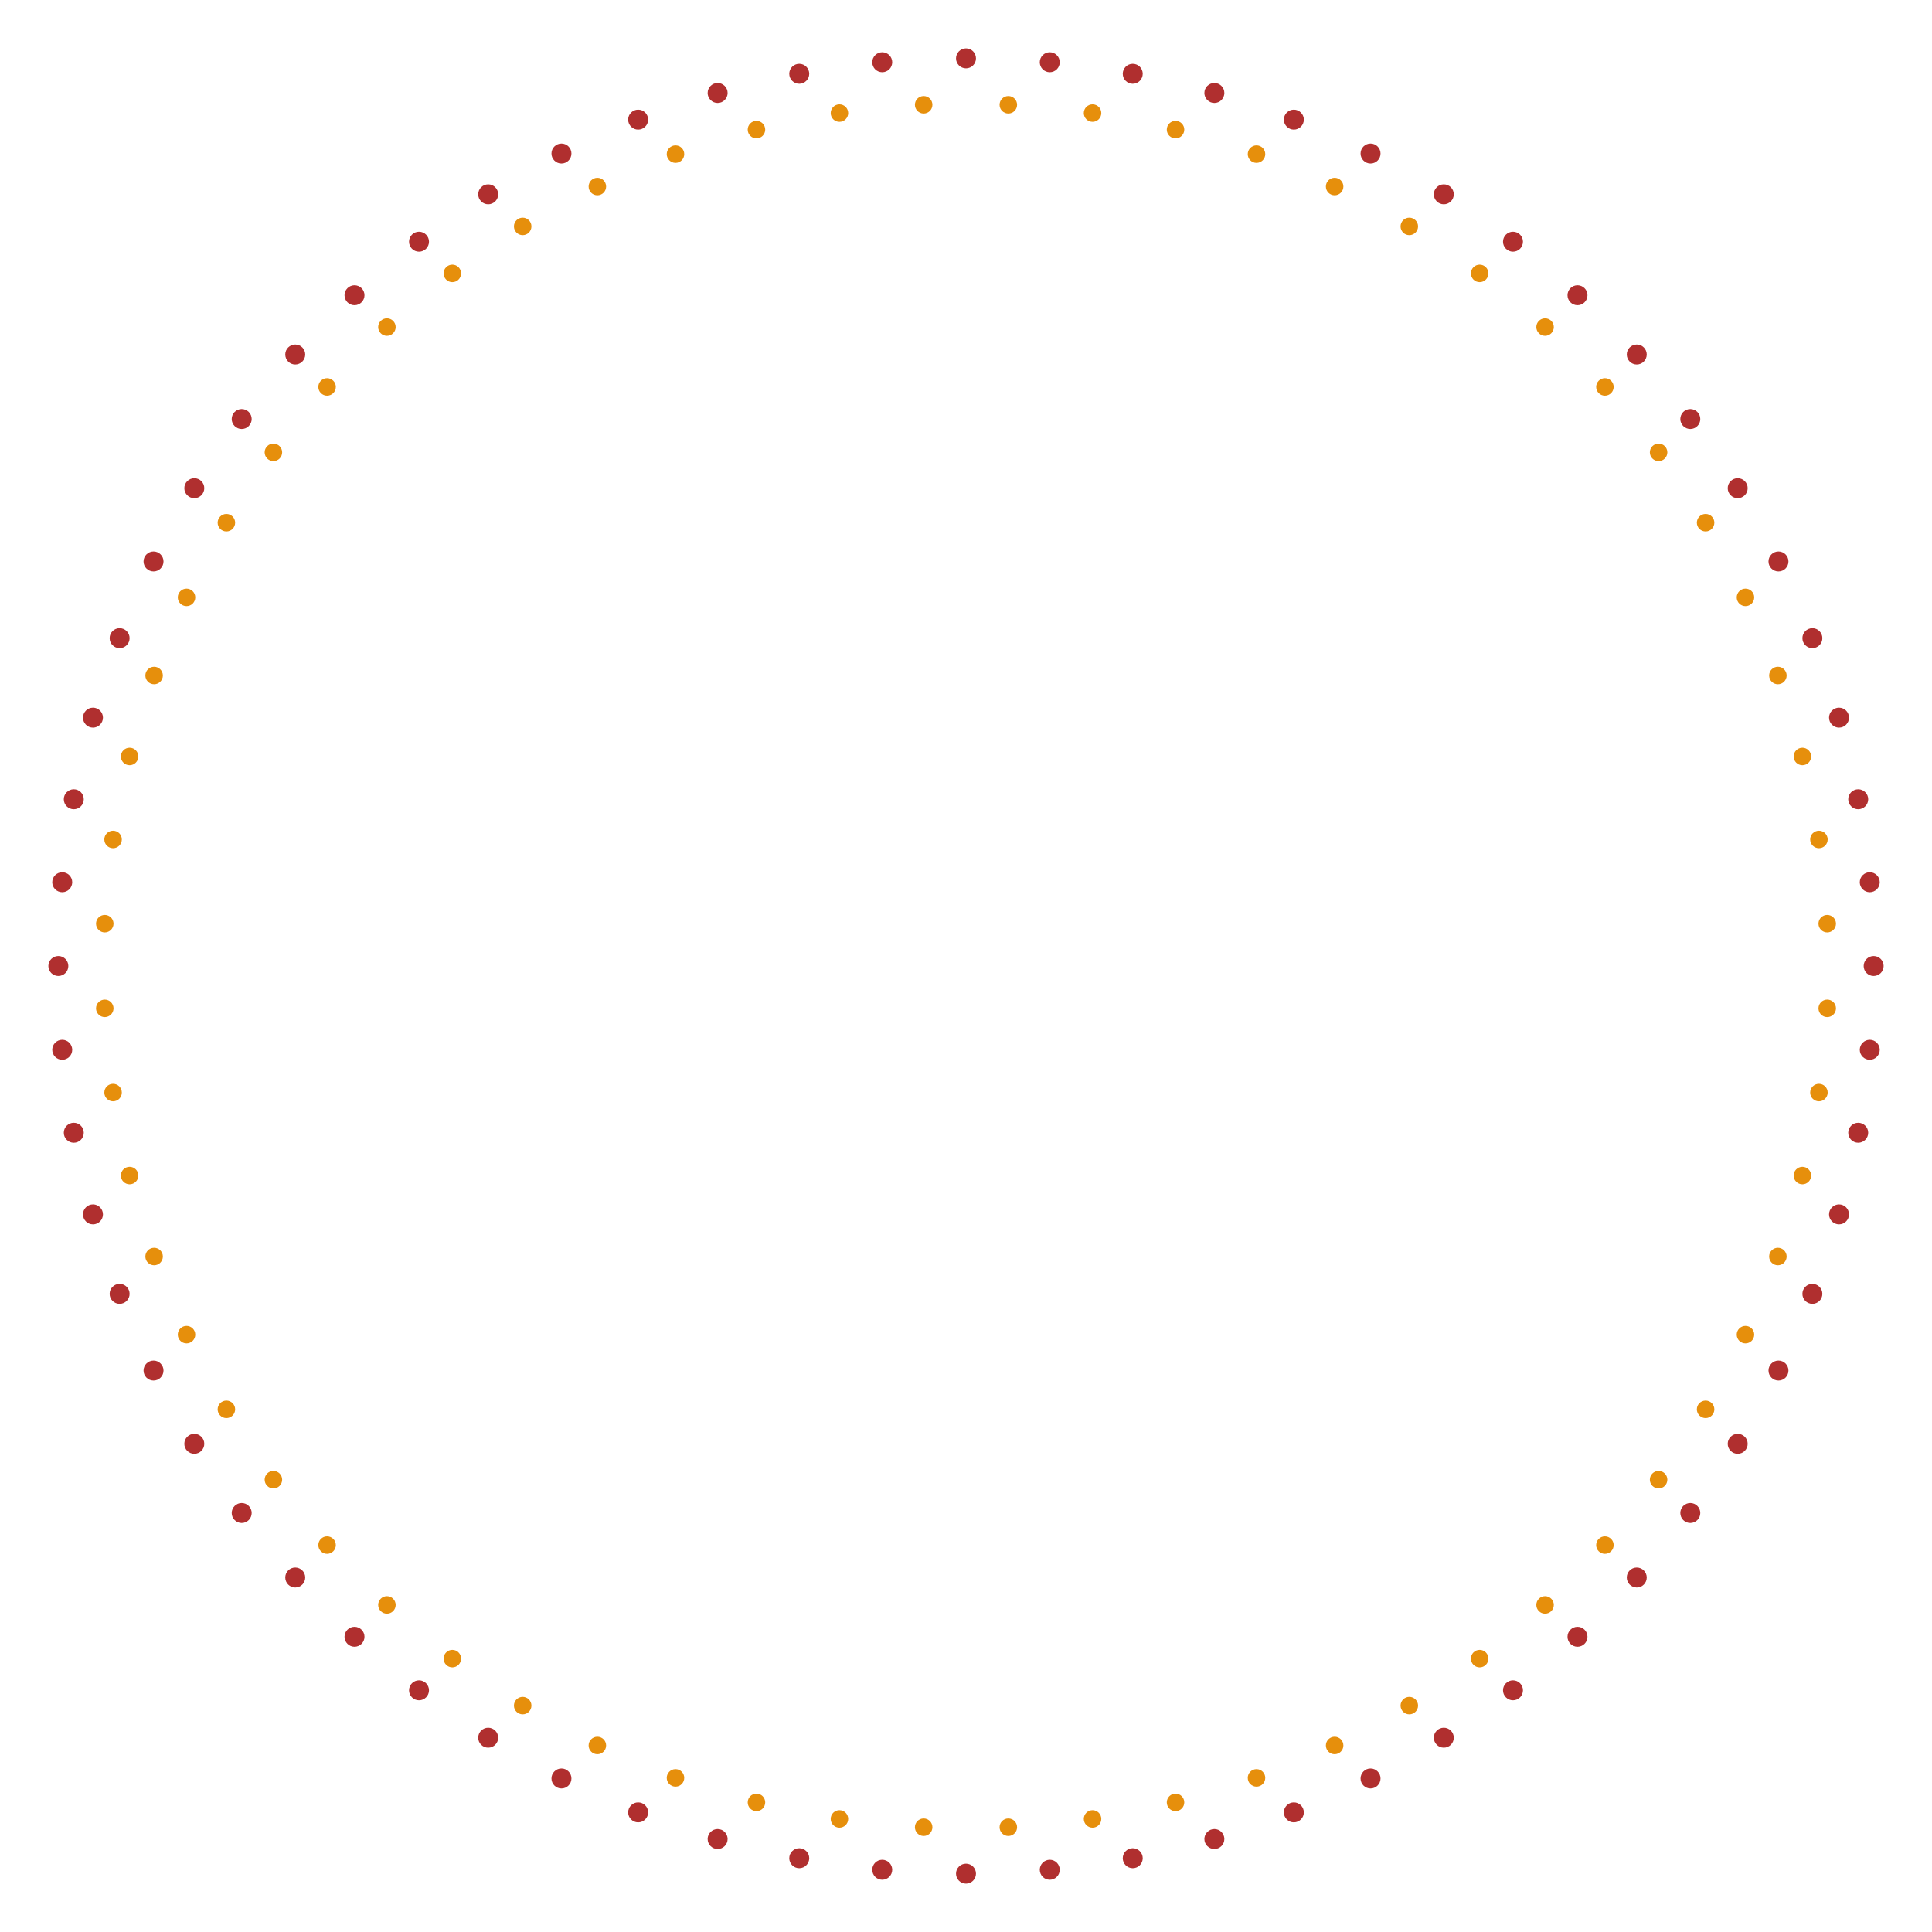
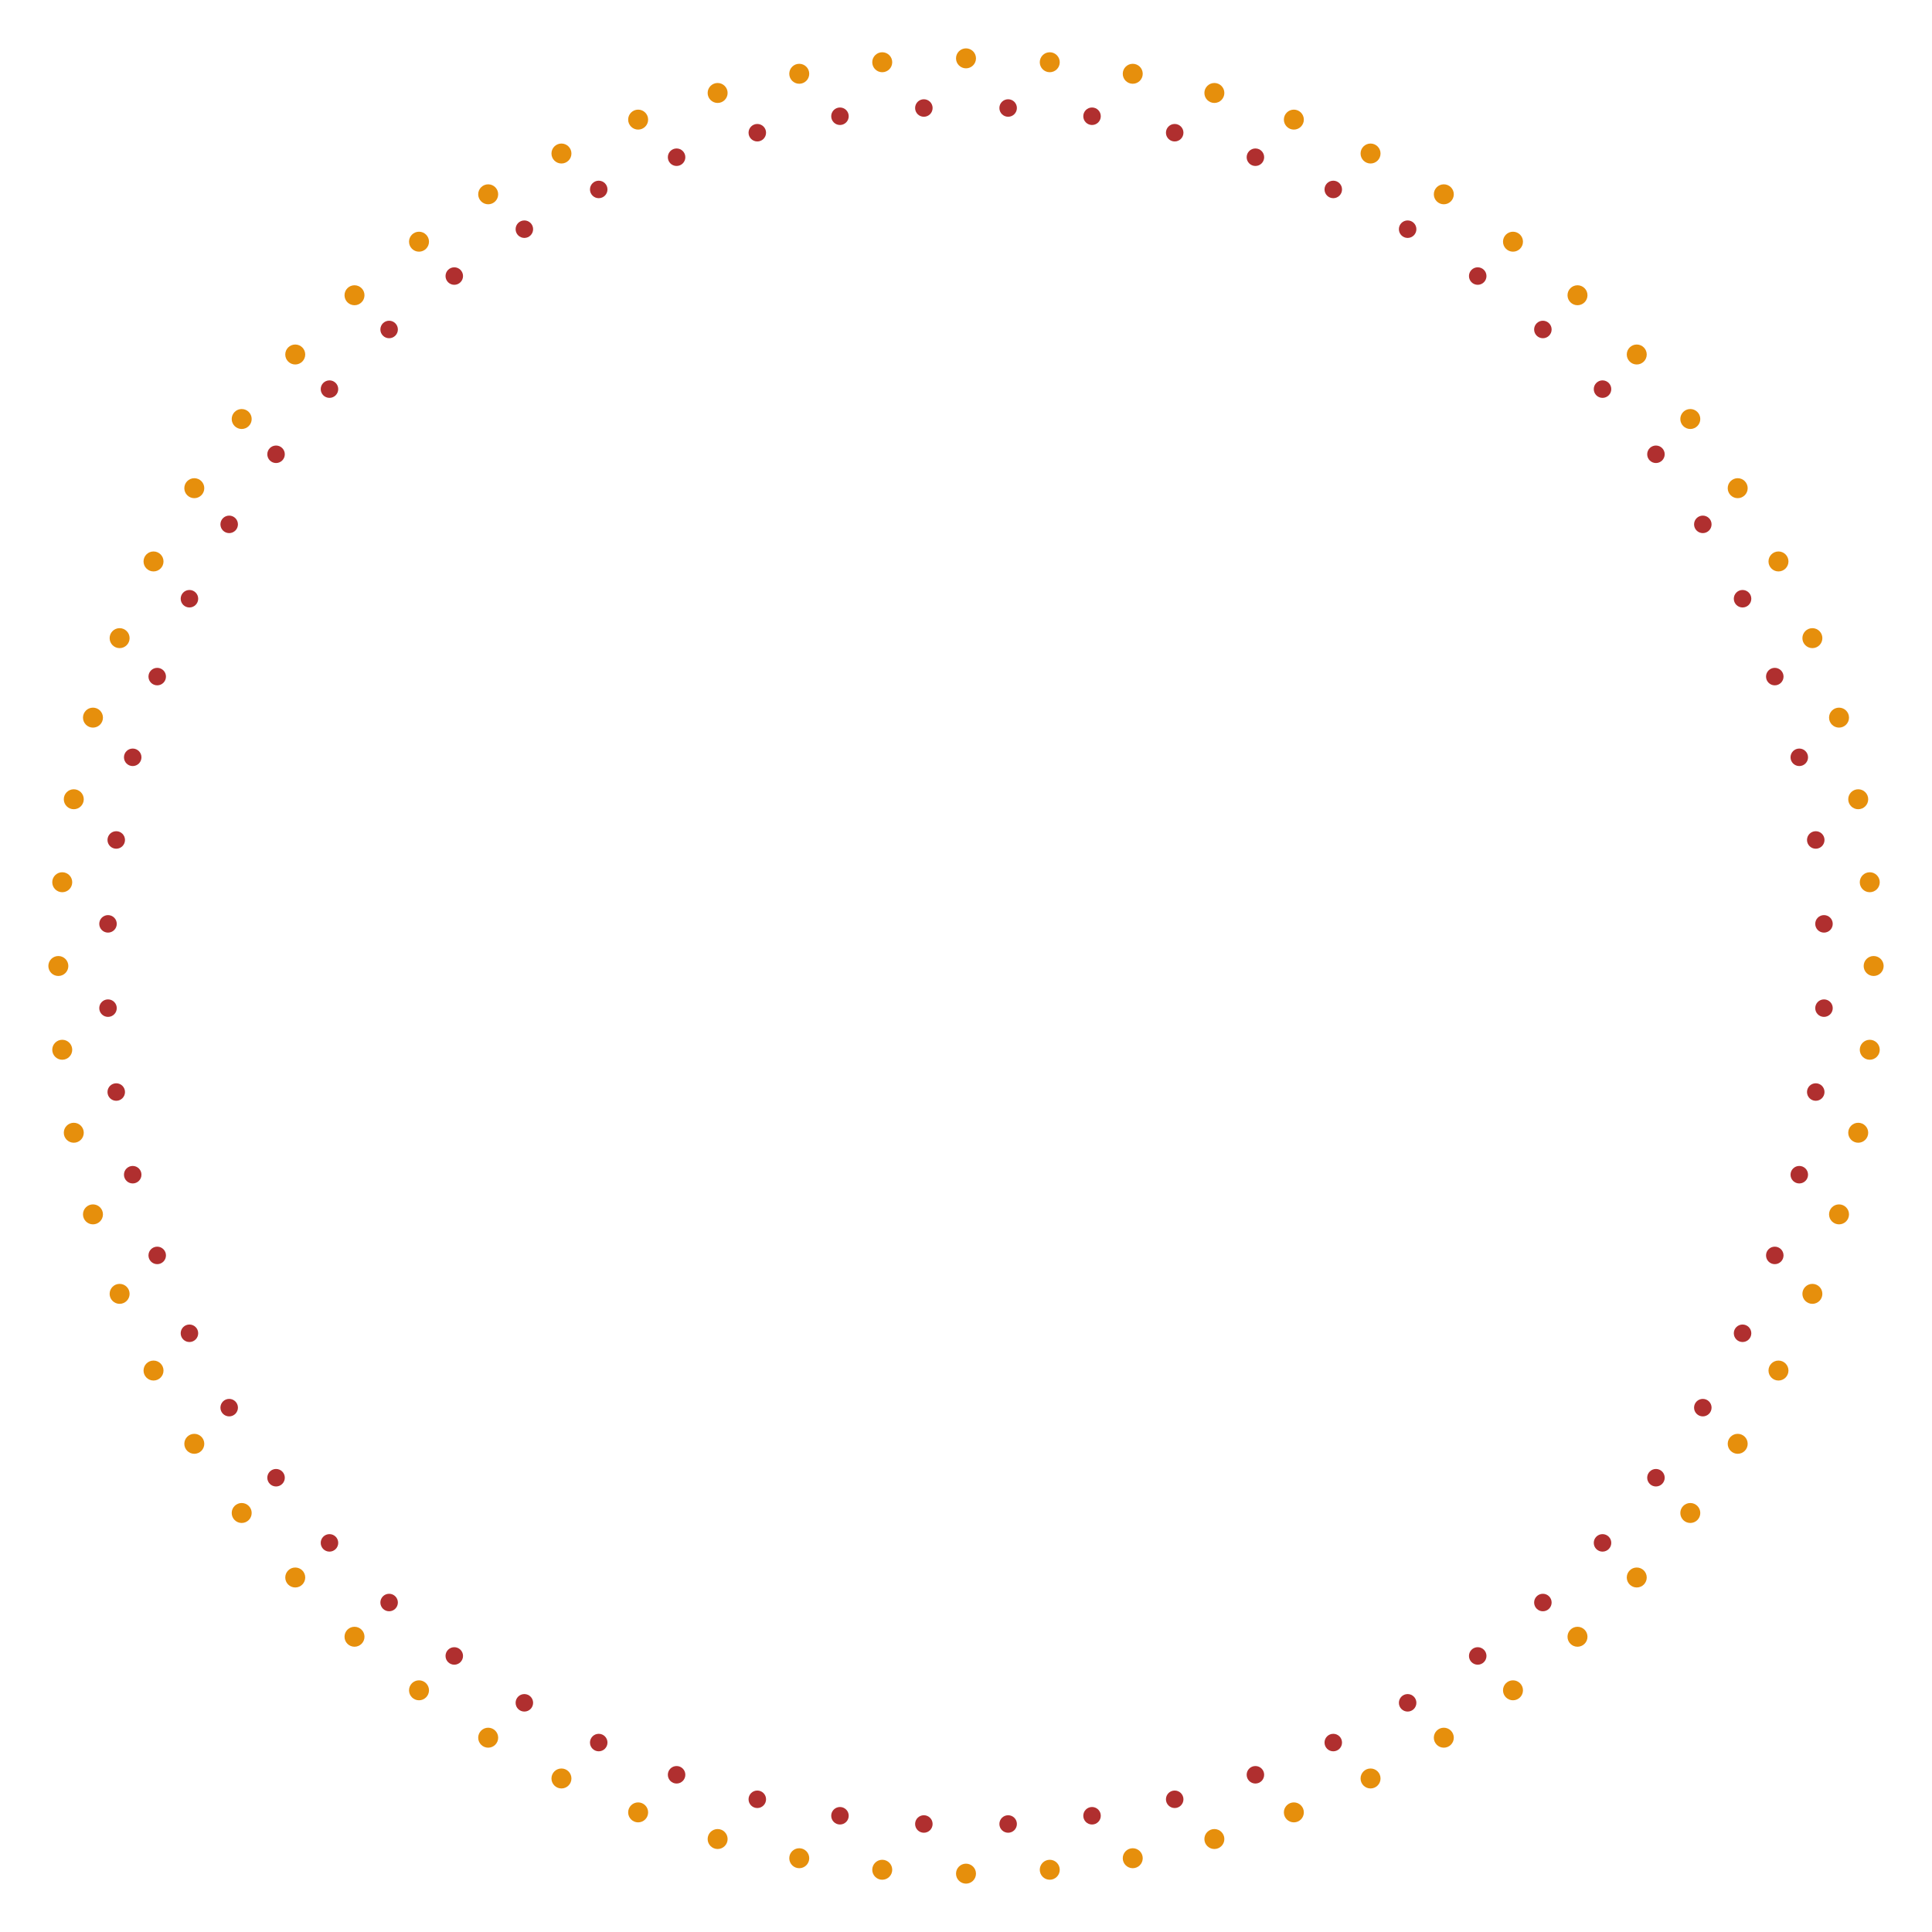
<svg xmlns="http://www.w3.org/2000/svg" width="298" height="298" viewBox="0 0 298 298" fill="none">
-   <g fill="#AC2525" fill-opacity="0.95">
+   <g fill="#E58A00" fill-opacity="0.95">
    <circle cx="289.00" cy="149.00" r="1.54" />
    <circle cx="288.40" cy="161.92" r="1.54" />
    <circle cx="286.62" cy="174.72" r="1.54" />
    <circle cx="283.66" cy="187.31" r="1.54" />
    <circle cx="279.55" cy="199.57" r="1.54" />
    <circle cx="274.32" cy="211.40" r="1.54" />
    <circle cx="268.03" cy="222.70" r="1.54" />
    <circle cx="260.72" cy="233.37" r="1.54" />
    <circle cx="252.46" cy="243.32" r="1.54" />
    <circle cx="243.32" cy="252.46" r="1.54" />
    <circle cx="233.37" cy="260.72" r="1.54" />
    <circle cx="222.70" cy="268.03" r="1.54" />
    <circle cx="211.40" cy="274.32" r="1.54" />
    <circle cx="199.57" cy="279.55" r="1.54" />
    <circle cx="187.31" cy="283.66" r="1.54" />
    <circle cx="174.72" cy="286.62" r="1.54" />
    <circle cx="161.92" cy="288.40" r="1.54" />
    <circle cx="149.00" cy="289.00" r="1.54" />
    <circle cx="136.08" cy="288.40" r="1.54" />
    <circle cx="123.28" cy="286.62" r="1.54" />
    <circle cx="110.69" cy="283.66" r="1.54" />
    <circle cx="98.43" cy="279.55" r="1.54" />
    <circle cx="86.60" cy="274.32" r="1.54" />
    <circle cx="75.30" cy="268.03" r="1.54" />
    <circle cx="64.63" cy="260.72" r="1.54" />
    <circle cx="54.68" cy="252.46" r="1.54" />
    <circle cx="45.54" cy="243.32" r="1.54" />
    <circle cx="37.28" cy="233.37" r="1.54" />
    <circle cx="29.97" cy="222.70" r="1.54" />
    <circle cx="23.68" cy="211.40" r="1.54" />
    <circle cx="18.45" cy="199.57" r="1.54" />
    <circle cx="14.34" cy="187.31" r="1.54" />
    <circle cx="11.38" cy="174.72" r="1.54" />
    <circle cx="9.60" cy="161.92" r="1.54" />
    <circle cx="9.00" cy="149.00" r="1.54" />
    <circle cx="9.60" cy="136.08" r="1.54" />
    <circle cx="11.38" cy="123.28" r="1.54" />
    <circle cx="14.34" cy="110.69" r="1.54" />
    <circle cx="18.45" cy="98.43" r="1.54" />
    <circle cx="23.68" cy="86.60" r="1.54" />
    <circle cx="29.97" cy="75.30" r="1.54" />
    <circle cx="37.28" cy="64.63" r="1.54" />
    <circle cx="45.54" cy="54.68" r="1.54" />
    <circle cx="54.68" cy="45.54" r="1.54" />
    <circle cx="64.63" cy="37.28" r="1.54" />
    <circle cx="75.30" cy="29.97" r="1.54" />
    <circle cx="86.60" cy="23.68" r="1.54" />
    <circle cx="98.43" cy="18.45" r="1.54" />
    <circle cx="110.69" cy="14.34" r="1.54" />
    <circle cx="123.28" cy="11.38" r="1.54" />
    <circle cx="136.08" cy="9.60" r="1.54" />
    <circle cx="149.00" cy="9.00" r="1.54" />
    <circle cx="161.92" cy="9.60" r="1.54" />
    <circle cx="174.72" cy="11.38" r="1.54" />
    <circle cx="187.31" cy="14.34" r="1.54" />
    <circle cx="199.57" cy="18.45" r="1.54" />
    <circle cx="211.40" cy="23.68" r="1.54" />
    <circle cx="222.70" cy="29.97" r="1.54" />
    <circle cx="233.37" cy="37.28" r="1.54" />
    <circle cx="243.32" cy="45.54" r="1.54" />
    <circle cx="252.46" cy="54.68" r="1.54" />
    <circle cx="260.72" cy="64.63" r="1.54" />
    <circle cx="268.03" cy="75.30" r="1.54" />
    <circle cx="274.32" cy="86.60" r="1.54" />
    <circle cx="279.55" cy="98.43" r="1.54" />
    <circle cx="283.66" cy="110.69" r="1.54" />
    <circle cx="286.62" cy="123.28" r="1.54" />
    <circle cx="288.40" cy="136.08" r="1.54" />
  </g>
-   <g fill="#E58A00" fill-opacity="0.95">
-     <circle cx="281.84" cy="155.53" r="1.35" />
-     <circle cx="280.56" cy="168.52" r="1.35" />
-     <circle cx="278.01" cy="181.32" r="1.35" />
-     <circle cx="274.23" cy="193.81" r="1.35" />
-     <circle cx="269.23" cy="205.86" r="1.35" />
-     <circle cx="263.08" cy="217.38" r="1.35" />
-     <circle cx="255.83" cy="228.23" r="1.35" />
-     <circle cx="247.55" cy="238.32" r="1.35" />
-     <circle cx="238.32" cy="247.55" r="1.35" />
-     <circle cx="228.23" cy="255.83" r="1.35" />
-     <circle cx="217.38" cy="263.08" r="1.35" />
-     <circle cx="205.86" cy="269.23" r="1.35" />
-     <circle cx="193.81" cy="274.23" r="1.35" />
-     <circle cx="181.32" cy="278.01" r="1.35" />
-     <circle cx="168.52" cy="280.56" r="1.35" />
-     <circle cx="155.53" cy="281.84" r="1.35" />
-     <circle cx="142.47" cy="281.84" r="1.35" />
-     <circle cx="129.48" cy="280.56" r="1.35" />
-     <circle cx="116.68" cy="278.01" r="1.35" />
-     <circle cx="104.19" cy="274.23" r="1.35" />
-     <circle cx="92.14" cy="269.23" r="1.35" />
-     <circle cx="80.62" cy="263.08" r="1.35" />
-     <circle cx="69.77" cy="255.83" r="1.35" />
-     <circle cx="59.68" cy="247.55" r="1.35" />
-     <circle cx="50.45" cy="238.32" r="1.35" />
-     <circle cx="42.17" cy="228.23" r="1.35" />
-     <circle cx="34.92" cy="217.38" r="1.35" />
-     <circle cx="28.77" cy="205.86" r="1.35" />
-     <circle cx="23.77" cy="193.81" r="1.35" />
-     <circle cx="19.99" cy="181.32" r="1.35" />
-     <circle cx="17.44" cy="168.52" r="1.35" />
-     <circle cx="16.16" cy="155.53" r="1.35" />
-     <circle cx="16.16" cy="142.47" r="1.35" />
-     <circle cx="17.44" cy="129.48" r="1.35" />
-     <circle cx="19.99" cy="116.68" r="1.35" />
-     <circle cx="23.77" cy="104.19" r="1.35" />
-     <circle cx="28.77" cy="92.14" r="1.35" />
-     <circle cx="34.92" cy="80.62" r="1.35" />
-     <circle cx="42.17" cy="69.77" r="1.35" />
-     <circle cx="50.45" cy="59.68" r="1.35" />
-     <circle cx="59.68" cy="50.45" r="1.35" />
-     <circle cx="69.77" cy="42.17" r="1.35" />
-     <circle cx="80.62" cy="34.92" r="1.35" />
-     <circle cx="92.14" cy="28.77" r="1.35" />
-     <circle cx="104.19" cy="23.77" r="1.35" />
-     <circle cx="116.68" cy="19.99" r="1.35" />
-     <circle cx="129.48" cy="17.44" r="1.35" />
-     <circle cx="142.47" cy="16.16" r="1.35" />
-     <circle cx="155.53" cy="16.16" r="1.35" />
-     <circle cx="168.52" cy="17.44" r="1.35" />
-     <circle cx="181.32" cy="19.99" r="1.35" />
-     <circle cx="193.81" cy="23.77" r="1.35" />
-     <circle cx="205.86" cy="28.77" r="1.35" />
-     <circle cx="217.38" cy="34.92" r="1.35" />
-     <circle cx="228.23" cy="42.17" r="1.35" />
-     <circle cx="238.32" cy="50.45" r="1.35" />
-     <circle cx="247.55" cy="59.68" r="1.35" />
-     <circle cx="255.83" cy="69.77" r="1.35" />
-     <circle cx="263.08" cy="80.62" r="1.35" />
-     <circle cx="269.23" cy="92.14" r="1.35" />
-     <circle cx="274.23" cy="104.19" r="1.35" />
-     <circle cx="278.01" cy="116.68" r="1.35" />
-     <circle cx="280.56" cy="129.48" r="1.35" />
-     <circle cx="281.84" cy="142.47" r="1.35" />
+   <g fill="#AC2525" fill-opacity="0.95">
+     <circle cx="281.34" cy="155.50" r="1.35" />
+     <circle cx="280.07" cy="168.44" r="1.35" />
+     <circle cx="277.53" cy="181.19" r="1.35" />
+     <circle cx="273.75" cy="193.64" r="1.35" />
+     <circle cx="268.78" cy="205.65" r="1.35" />
+     <circle cx="262.65" cy="217.12" r="1.35" />
+     <circle cx="255.42" cy="227.93" r="1.35" />
+     <circle cx="247.18" cy="237.98" r="1.35" />
+     <circle cx="237.98" cy="247.18" r="1.35" />
+     <circle cx="227.93" cy="255.42" r="1.35" />
+     <circle cx="217.12" cy="262.65" r="1.35" />
+     <circle cx="205.65" cy="268.78" r="1.35" />
+     <circle cx="193.64" cy="273.75" r="1.35" />
+     <circle cx="181.19" cy="277.53" r="1.35" />
+     <circle cx="168.44" cy="280.07" r="1.35" />
+     <circle cx="155.50" cy="281.34" r="1.35" />
+     <circle cx="142.50" cy="281.34" r="1.35" />
+     <circle cx="129.56" cy="280.07" r="1.35" />
+     <circle cx="116.81" cy="277.53" r="1.35" />
+     <circle cx="104.36" cy="273.75" r="1.35" />
+     <circle cx="92.35" cy="268.78" r="1.35" />
+     <circle cx="80.88" cy="262.65" r="1.35" />
+     <circle cx="70.07" cy="255.42" r="1.35" />
+     <circle cx="60.02" cy="247.18" r="1.35" />
+     <circle cx="50.82" cy="237.98" r="1.35" />
+     <circle cx="42.58" cy="227.93" r="1.35" />
+     <circle cx="35.35" cy="217.12" r="1.35" />
+     <circle cx="29.22" cy="205.65" r="1.35" />
+     <circle cx="24.25" cy="193.64" r="1.35" />
+     <circle cx="20.47" cy="181.19" r="1.35" />
+     <circle cx="17.93" cy="168.44" r="1.35" />
+     <circle cx="16.66" cy="155.50" r="1.35" />
+     <circle cx="16.66" cy="142.50" r="1.35" />
+     <circle cx="17.93" cy="129.56" r="1.35" />
+     <circle cx="20.47" cy="116.81" r="1.35" />
+     <circle cx="24.25" cy="104.36" r="1.35" />
+     <circle cx="29.22" cy="92.35" r="1.35" />
+     <circle cx="35.35" cy="80.88" r="1.35" />
+     <circle cx="42.58" cy="70.07" r="1.35" />
+     <circle cx="50.82" cy="60.02" r="1.35" />
+     <circle cx="60.02" cy="50.82" r="1.35" />
+     <circle cx="70.07" cy="42.58" r="1.35" />
+     <circle cx="80.88" cy="35.35" r="1.35" />
+     <circle cx="92.35" cy="29.22" r="1.35" />
+     <circle cx="104.36" cy="24.25" r="1.35" />
+     <circle cx="116.81" cy="20.47" r="1.35" />
+     <circle cx="129.56" cy="17.93" r="1.35" />
+     <circle cx="142.50" cy="16.66" r="1.35" />
+     <circle cx="155.50" cy="16.66" r="1.35" />
+     <circle cx="168.44" cy="17.93" r="1.35" />
+     <circle cx="181.19" cy="20.47" r="1.35" />
+     <circle cx="193.64" cy="24.25" r="1.35" />
+     <circle cx="205.65" cy="29.22" r="1.35" />
+     <circle cx="217.12" cy="35.35" r="1.35" />
+     <circle cx="227.93" cy="42.58" r="1.35" />
+     <circle cx="237.98" cy="50.82" r="1.35" />
+     <circle cx="247.18" cy="60.02" r="1.35" />
+     <circle cx="255.42" cy="70.07" r="1.35" />
+     <circle cx="262.65" cy="80.88" r="1.35" />
+     <circle cx="268.78" cy="92.35" r="1.35" />
+     <circle cx="273.75" cy="104.36" r="1.35" />
+     <circle cx="277.53" cy="116.81" r="1.35" />
+     <circle cx="280.07" cy="129.56" r="1.35" />
+     <circle cx="281.34" cy="142.50" r="1.35" />
  </g>
</svg>
